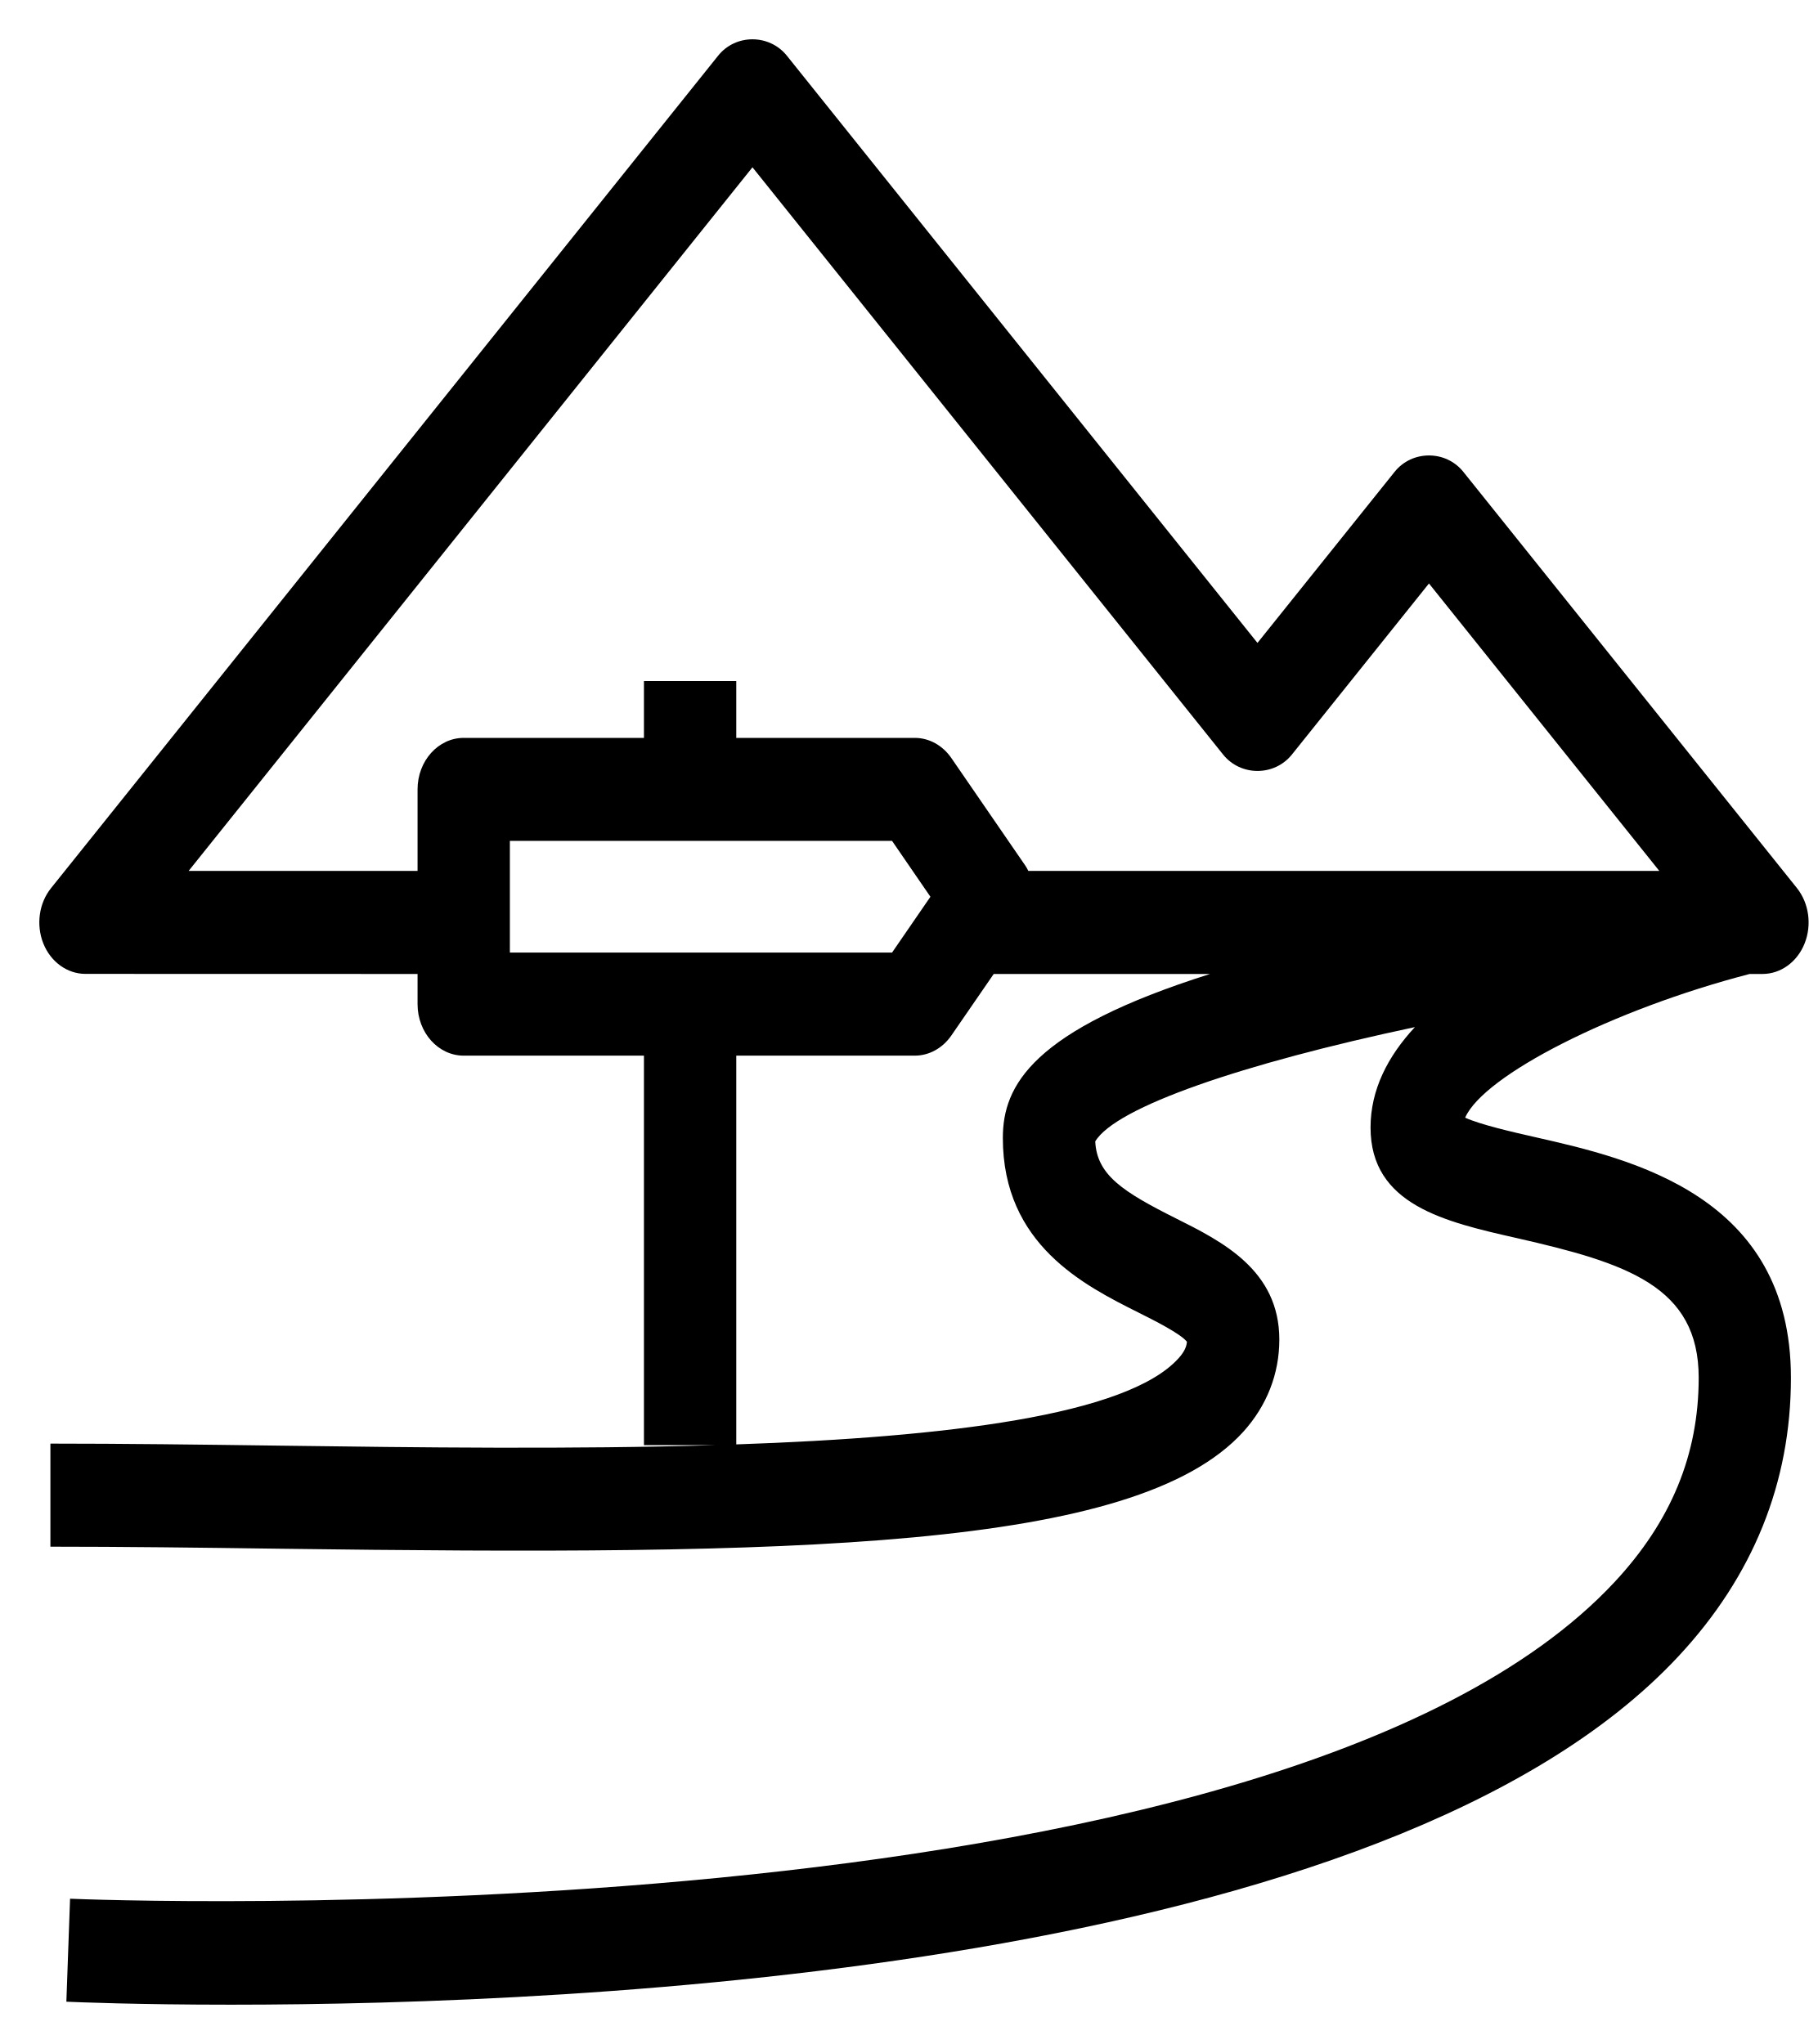
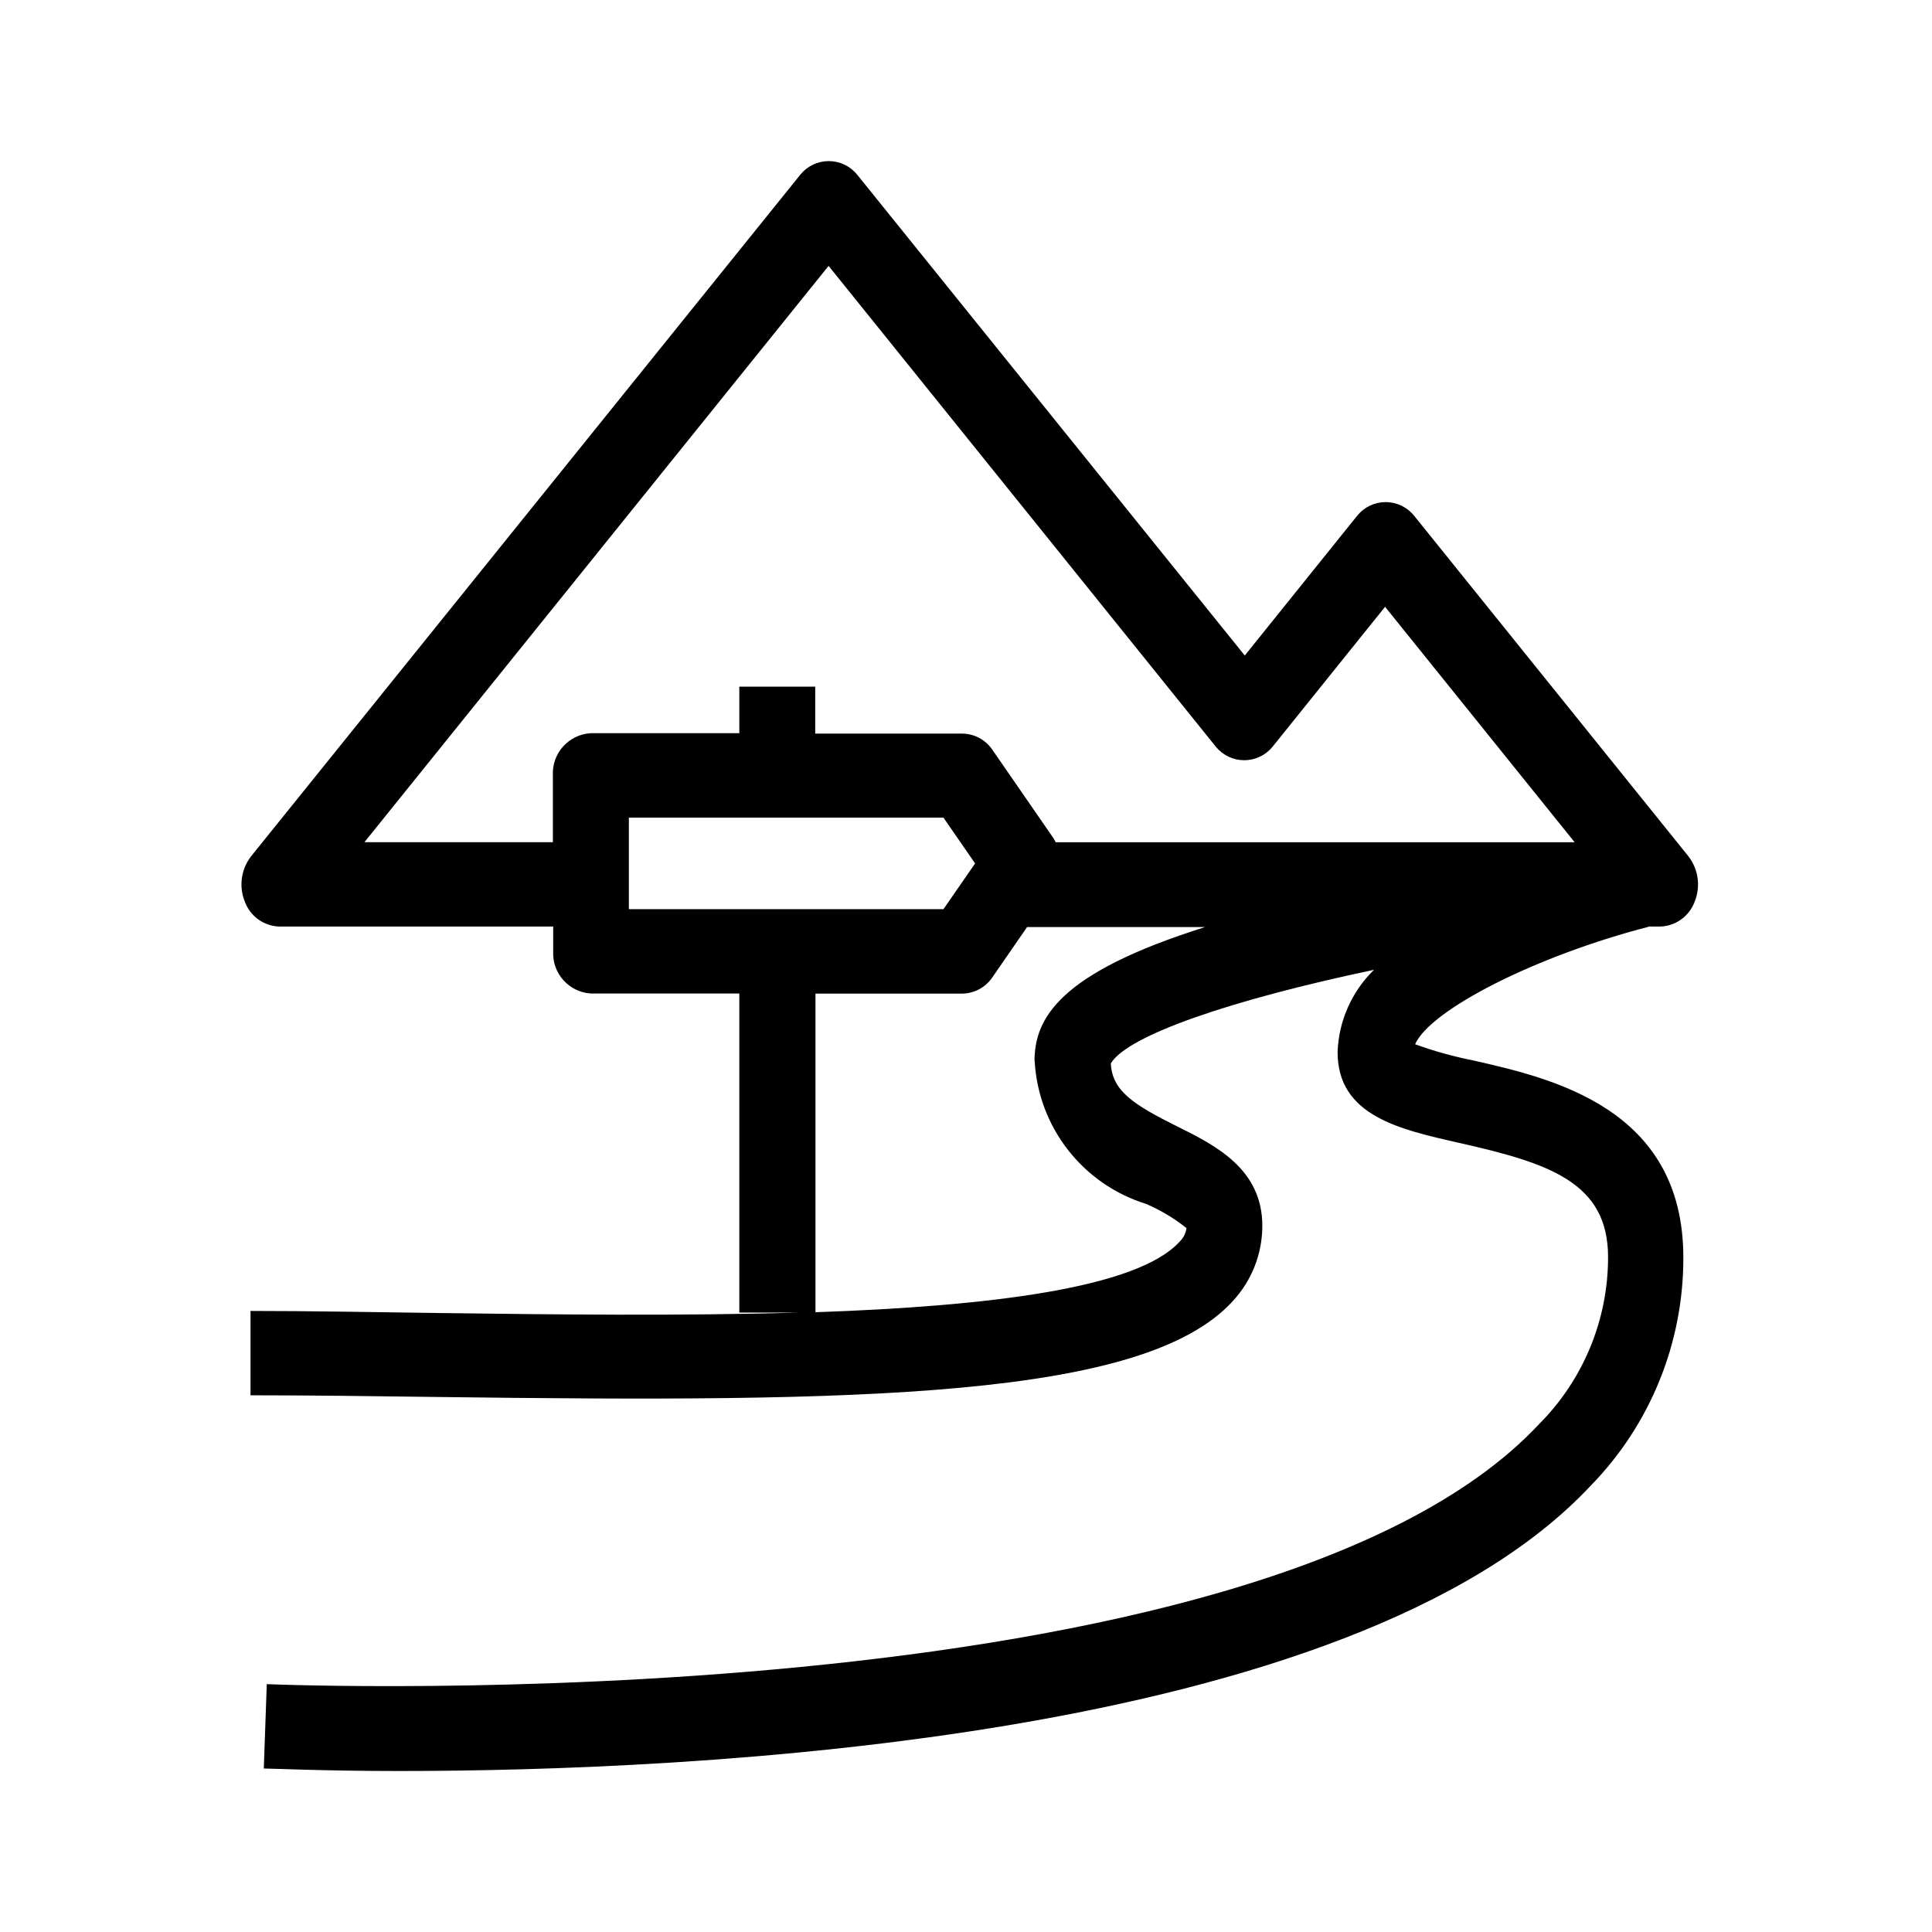
- <svg xmlns="http://www.w3.org/2000/svg" width="23" height="26" viewBox="0 0 23 26" fill="none">
-   <path d="M22.851 11.296L18.609 6.002C18.387 5.724 17.957 5.724 17.735 6.002L15.991 8.178L10.006 0.708C9.783 0.431 9.354 0.43 9.132 0.709L0.65 11.296C0.495 11.488 0.457 11.765 0.551 12.001C0.645 12.236 0.855 12.388 1.087 12.388L5.31 12.389V12.773C5.31 13.135 5.573 13.428 5.897 13.428H8.189V18.382H9.112C7.279 18.437 5.296 18.412 3.566 18.389C2.538 18.375 1.568 18.363 0.641 18.363V19.674C1.561 19.674 2.528 19.686 3.553 19.7C10.067 19.785 14.439 19.727 15.811 18.212C16.11 17.881 16.269 17.476 16.269 17.04C16.269 16.156 15.541 15.792 14.956 15.499C14.28 15.16 13.949 14.947 13.928 14.519C14.189 14.082 15.798 13.531 17.993 13.065C17.648 13.437 17.429 13.862 17.429 14.342C17.429 15.327 18.375 15.542 19.29 15.749C20.687 16.067 21.602 16.361 21.602 17.525C21.602 18.501 21.252 19.351 20.532 20.124C16.198 24.776 1.044 24.16 0.891 24.152L0.844 25.462C0.979 25.468 1.753 25.5 2.936 25.5C7.39 25.5 17.637 25.049 21.344 21.069C22.294 20.05 22.775 18.858 22.775 17.525C22.775 15.204 20.74 14.741 19.524 14.465C19.237 14.4 18.83 14.307 18.632 14.217C18.868 13.678 20.504 12.842 22.25 12.389H22.413C22.645 12.389 22.855 12.237 22.949 12.001C23.043 11.765 23.005 11.489 22.851 11.296ZM6.484 12.117V10.696H11.344L11.832 11.407L11.344 12.117H6.484ZM12.753 14.475C12.753 15.832 13.79 16.351 14.476 16.695C14.677 16.796 15.008 16.961 15.094 17.067C15.09 17.121 15.068 17.189 14.986 17.279C14.329 18.005 12.028 18.281 9.363 18.373V13.428H11.633C11.815 13.428 11.987 13.333 12.098 13.172L12.637 12.389H15.388C13.123 13.105 12.753 13.809 12.753 14.475ZM13.077 11.078C13.065 11.054 13.053 11.03 13.037 11.008L12.098 9.642C11.987 9.481 11.815 9.386 11.633 9.386H9.363V8.663H8.189V9.386H5.897C5.573 9.386 5.31 9.679 5.31 10.041V11.078L2.399 11.078L9.569 2.128L15.554 9.598C15.777 9.876 16.206 9.876 16.429 9.598L18.172 7.422L21.101 11.078H13.077Z" fill="black" />
+ <svg xmlns="http://www.w3.org/2000/svg" width="24" height="24" viewBox="0 0 24 24">
+   <g id="river_road" transform="translate(-278 -311)">
+     <path id="path" d="M0,0H24V24H0ZM18.31,6l-2.76,5Z" transform="translate(278 311)" fill="none" />
+     <path id="river_road-2" data-name="river_road" d="M18.59,9.252,15.179,5.017a.454.454,0,0,0-.7,0l-1.4,1.741L8.261.781a.454.454,0,0,0-.7,0L.736,9.251a.57.57,0,0,0-.079.564.472.472,0,0,0,.431.31h3.4v.307a.5.5,0,0,0,.472.525H6.8V14.92h.742c-1.474.044-3.069.024-4.46.006C2.255,14.915,1.474,14.9.728,14.9v1.048c.74,0,1.518.01,2.342.021,5.238.068,8.755.021,9.859-1.19a1.375,1.375,0,0,0,.368-.937c0-.707-.585-1-1.055-1.233-.544-.271-.81-.441-.827-.784.21-.35,1.5-.79,3.27-1.163a1.5,1.5,0,0,0-.453,1.022c0,.788.761.959,1.5,1.126,1.123.253,1.86.489,1.86,1.421a2.935,2.935,0,0,1-.861,2.079C13.241,20.035,1.053,19.542.93,19.536L.893,20.584c.108,0,.731.031,1.683.031,3.582,0,11.822-.361,14.8-3.544a4.041,4.041,0,0,0,1.151-2.835c0-1.858-1.637-2.227-2.615-2.449a4.843,4.843,0,0,1-.717-.2c.19-.43,1.505-1.1,2.91-1.462h.132a.472.472,0,0,0,.431-.31.57.57,0,0,0-.079-.564ZM5.428,9.909V8.772H9.336l.393.569-.393.568H5.427Zm5.041,1.886a1.972,1.972,0,0,0,1.386,1.776,2.2,2.2,0,0,1,.5.3.286.286,0,0,1-.087.17c-.529.58-2.378.8-4.522.875V10.958H9.568a.458.458,0,0,0,.374-.2l.433-.627h2.212c-1.822.573-2.12,1.137-2.12,1.669Zm.261-2.718c-.01-.019-.02-.038-.032-.056L9.943,7.928a.457.457,0,0,0-.374-.2H7.743V7.145H6.8v.578H4.956a.5.5,0,0,0-.472.525v.829H2.143L7.909,1.918l4.813,5.976a.454.454,0,0,0,.7,0l1.4-1.741,2.355,2.925H10.73Z" transform="translate(280.384 312.385)" />
+   </g>
</svg>
